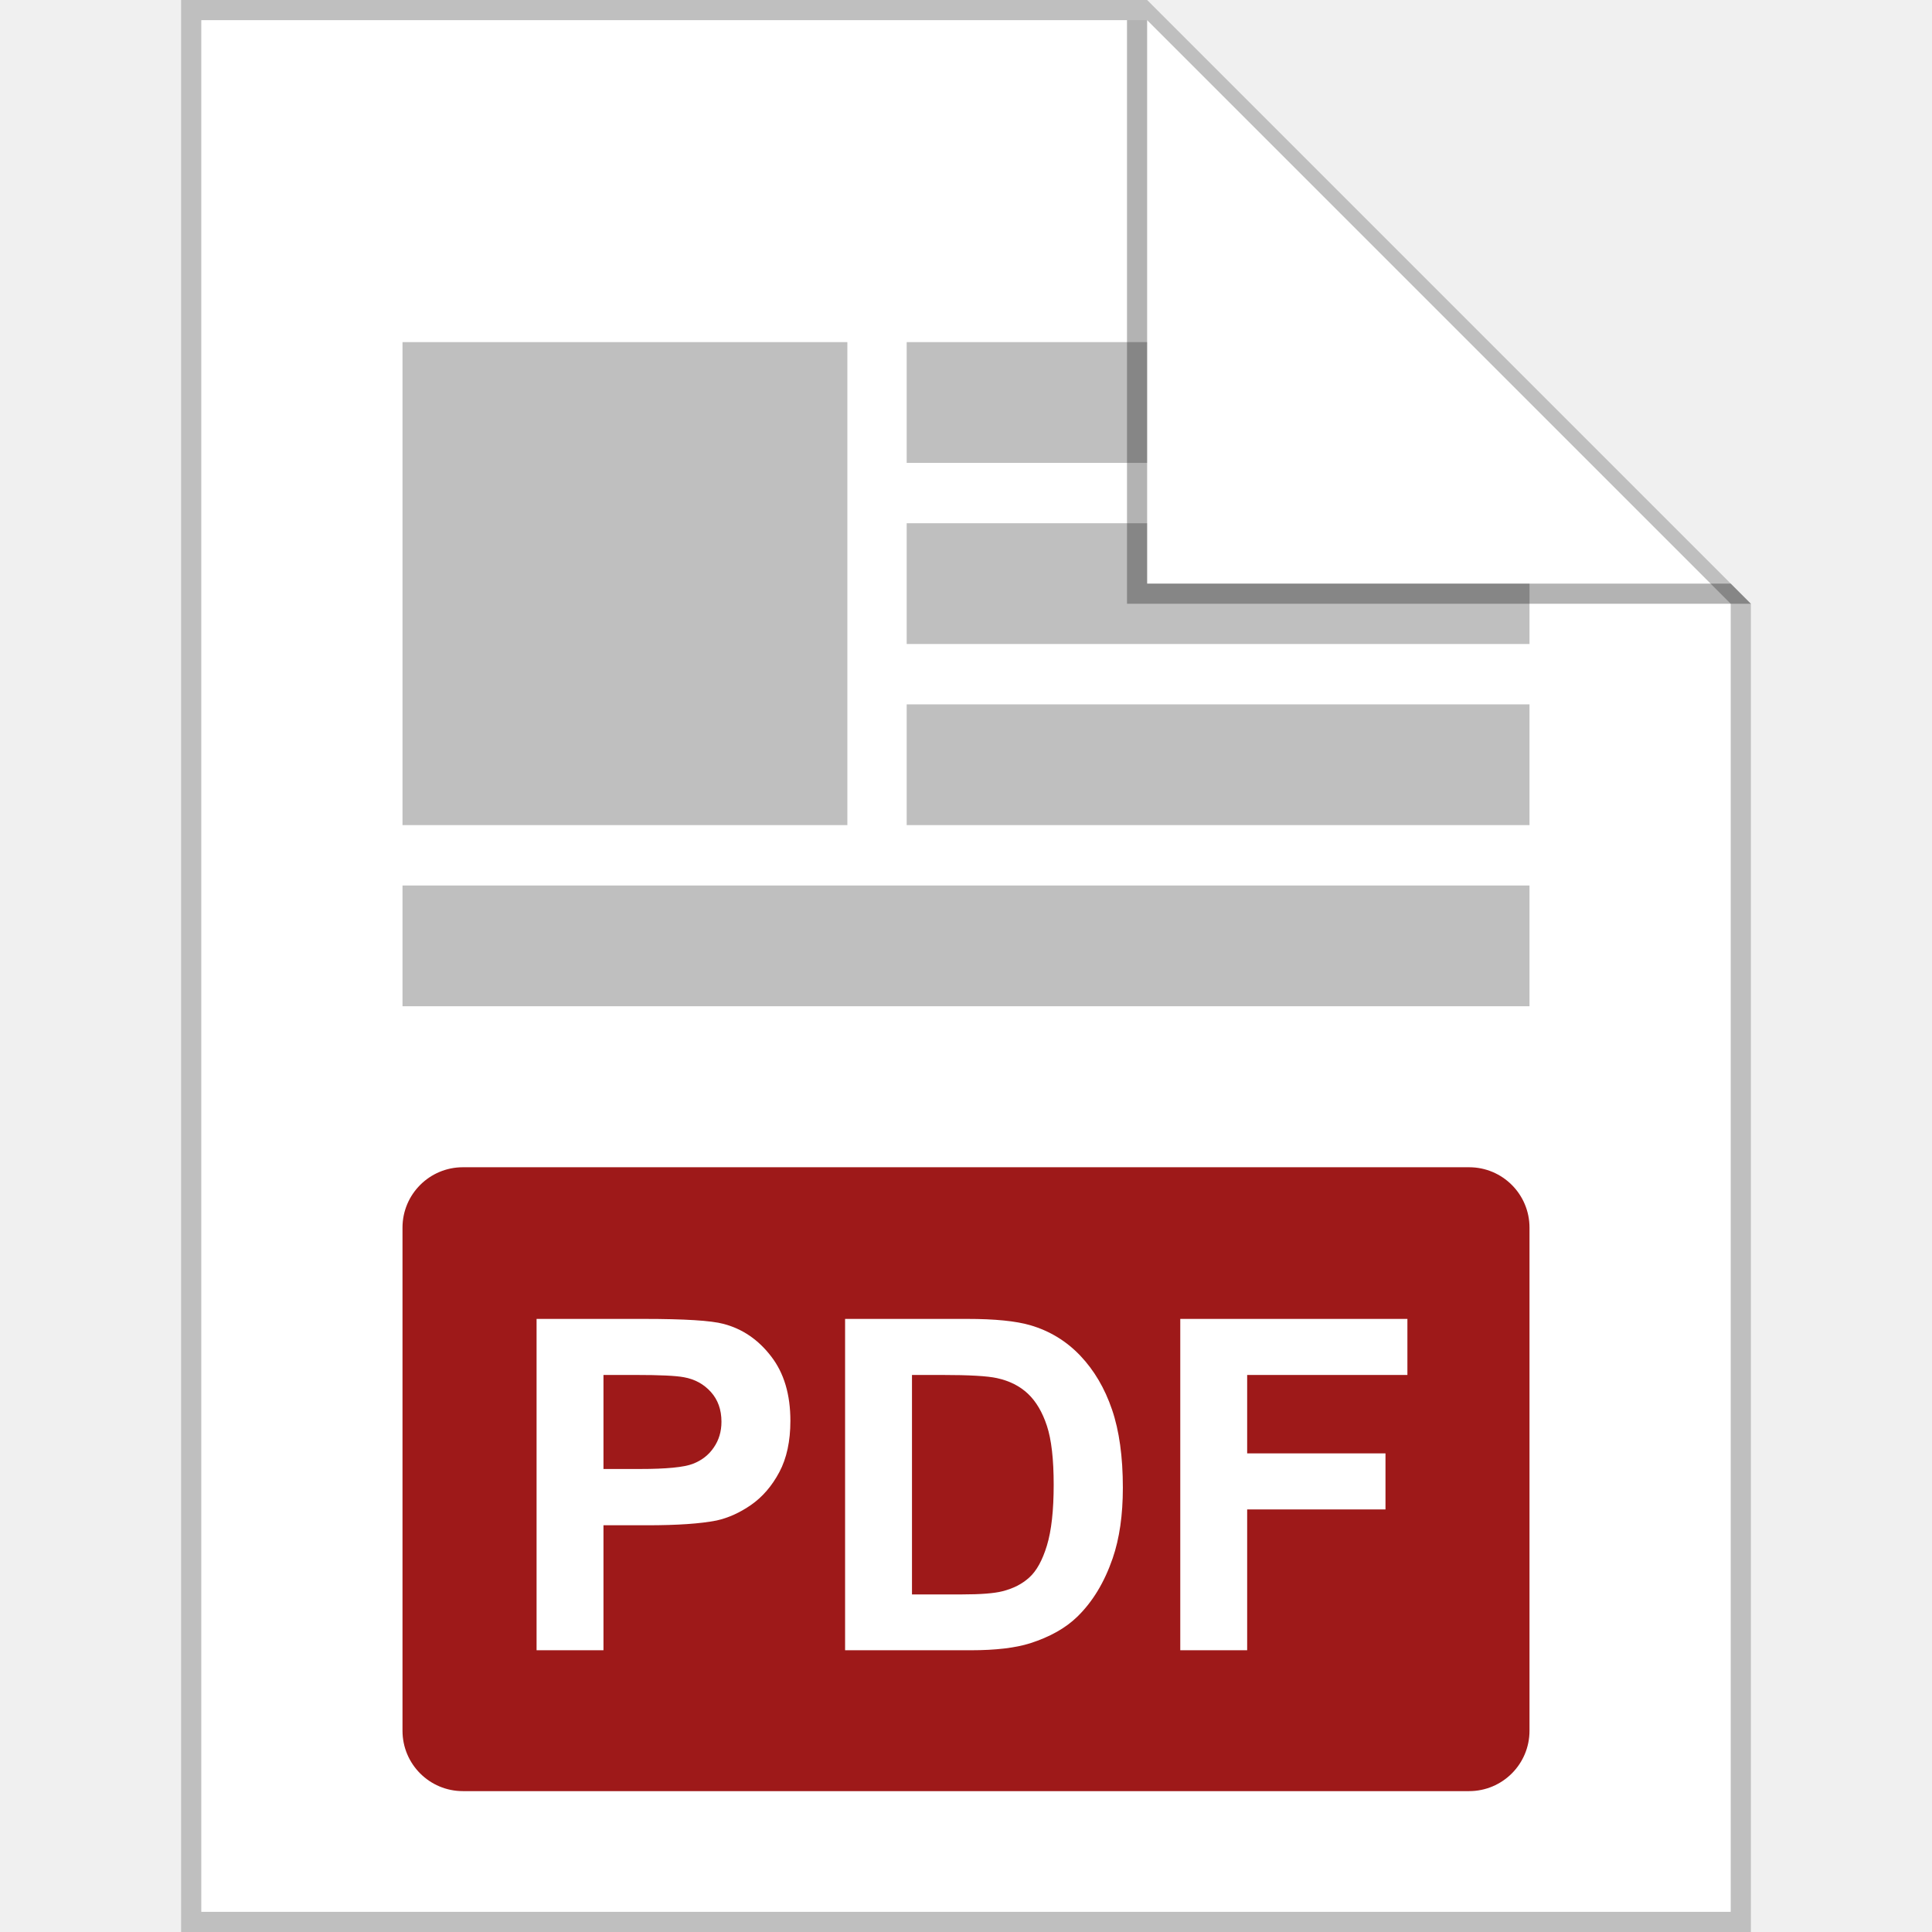
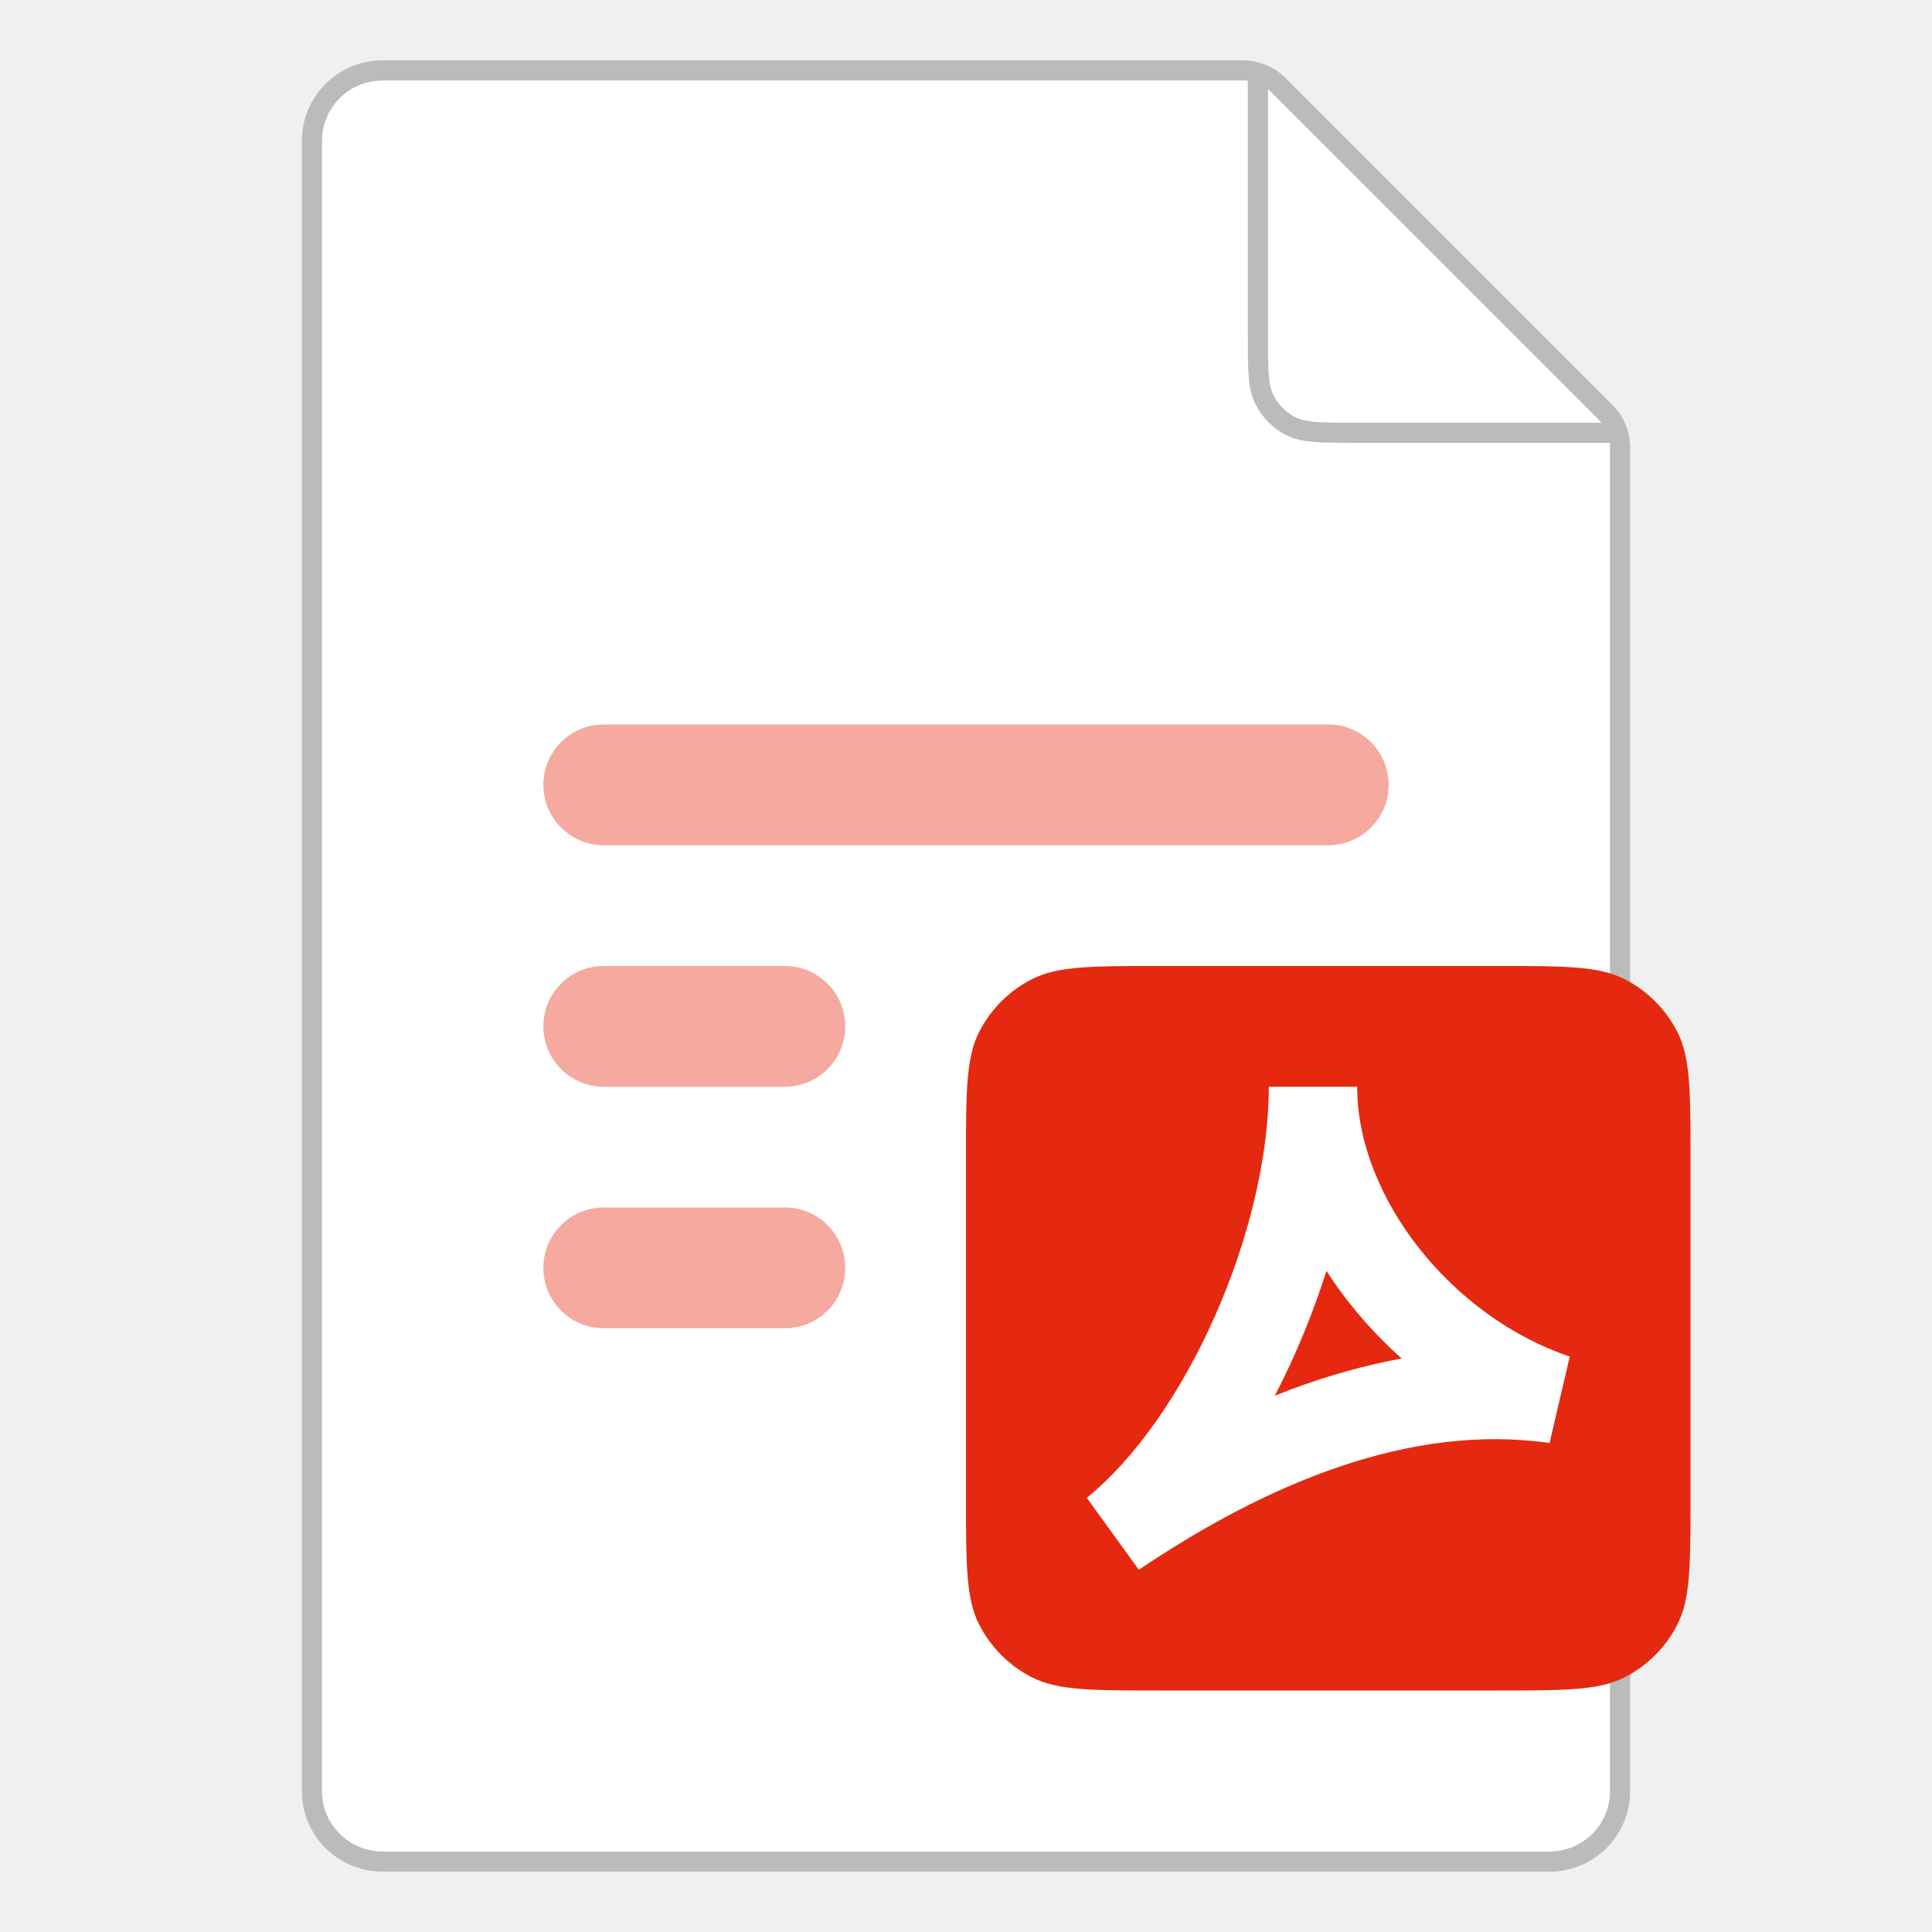
<svg xmlns="http://www.w3.org/2000/svg" width="96" height="96" viewBox="0 0 96 96" fill="none">
-   <g clip-path="url(#clip0)">
-     <path d="M10 1H57L86 30V95H10V1Z" fill="white" />
-     <path fill-rule="evenodd" clip-rule="evenodd" d="M10 95H86V30L57 1H10V95ZM57 -1.52588e-05H9V96H87V30L57 -1.52588e-05Z" fill="#BFBFBF" />
-     <path d="M29.986 72.993V68.321H31.592C32.79 68.321 33.588 68.359 33.984 68.434C34.523 68.531 34.969 68.774 35.321 69.164C35.673 69.553 35.849 70.047 35.849 70.646C35.849 71.133 35.721 71.559 35.467 71.926C35.22 72.293 34.875 72.563 34.434 72.735C33.992 72.907 33.116 72.993 31.806 72.993H29.986Z" fill="#9E1919" />
-     <path d="M45.316 79.226V68.321H46.81C48.165 68.321 49.074 68.374 49.539 68.478C50.16 68.613 50.673 68.872 51.077 69.253C51.481 69.635 51.796 70.167 52.02 70.848C52.245 71.529 52.357 72.507 52.357 73.779C52.357 75.052 52.245 76.059 52.02 76.8C51.796 77.534 51.504 78.062 51.145 78.384C50.793 78.706 50.347 78.934 49.808 79.069C49.396 79.174 48.726 79.226 47.798 79.226H45.316Z" fill="#9E1919" />
-     <path fill-rule="evenodd" clip-rule="evenodd" d="M23 58C21.343 58 20 59.343 20 61V86C20 87.657 21.343 89 23 89H73C74.657 89 76 87.657 76 86V61C76 59.343 74.657 58 73 58H23ZM26.662 65.536V82H29.986V75.79H32.154C33.659 75.79 34.808 75.711 35.602 75.554C36.185 75.426 36.758 75.168 37.32 74.779C37.889 74.382 38.357 73.839 38.724 73.15C39.09 72.462 39.274 71.612 39.274 70.601C39.274 69.291 38.956 68.224 38.319 67.4C37.683 66.569 36.893 66.03 35.95 65.783C35.336 65.618 34.018 65.536 31.997 65.536H26.662ZM48.067 65.536H41.992V82H48.247C49.475 82 50.456 81.884 51.19 81.652C52.17 81.337 52.949 80.899 53.525 80.338C54.289 79.597 54.877 78.627 55.289 77.429C55.626 76.448 55.794 75.28 55.794 73.925C55.794 72.383 55.614 71.088 55.255 70.04C54.895 68.984 54.371 68.093 53.683 67.367C52.994 66.641 52.166 66.135 51.201 65.851C50.482 65.641 49.438 65.536 48.067 65.536ZM58.647 65.536V82H61.971V75.003H68.844V72.218H61.971V68.321H69.933V65.536H58.647Z" fill="#9E1919" />
-     <path d="M42.105 41V17H20V41H42.105Z" fill="#BFBFBF" />
-     <path d="M45.053 23V17H57V23H45.053Z" fill="#BFBFBF" />
-     <path d="M45.053 32V26H57V29H76V32H45.053Z" fill="#BFBFBF" />
-     <path d="M76 35H45.053V41H76V35Z" fill="#BFBFBF" />
-     <path d="M76 44H20V50H76V44Z" fill="#BFBFBF" />
-     <path opacity="0.3" d="M56 30V1H57V29H86L87 30H56Z" fill="black" />
-   </g>
-   <defs>
-     <clipPath id="clip0">
-       <rect width="96" height="96" fill="white" />
-     </clipPath>
-   </defs>
+   <path d="M15.5 7C15.5 5.067 17.067 3.5 19 3.5H61.757C62.42 3.5 63.056 3.763 63.525 4.232L79.768 20.475C80.237 20.944 80.5 21.58 80.5 22.243V89C80.5 90.933 78.933 92.5 77 92.5H19C17.067 92.5 15.5 90.933 15.5 89V7Z" fill="white" stroke="#BBBBBB" />
+   <path d="M62.504 4V16.704C62.504 18.384 62.504 19.224 62.831 19.866C63.118 20.43 63.577 20.889 64.142 21.177C64.784 21.504 65.624 21.504 67.304 21.504H80.008" stroke="#BBBBBB" />
+   <path fill-rule="evenodd" clip-rule="evenodd" d="M30 36C28.343 36 27 37.343 27 39C27 40.657 28.343 42 30 42H66C67.657 42 69 40.657 69 39C69 37.343 67.657 36 66 36H30ZM27 51C27 49.343 28.343 48 30 48H39C40.657 48 42 49.343 42 51C42 52.657 40.657 54 39 54H30C28.343 54 27 52.657 27 51ZM27 63C27 61.343 28.343 60 30 60H39C40.657 60 42 61.343 42 63C42 64.657 40.657 66 39 66H30C28.343 66 27 64.657 27 63Z" fill="#F5A99F" />
+   <path d="M48 57.6C48 54.24 48 52.559 48.654 51.276C49.229 50.147 50.147 49.229 51.276 48.654C52.559 48 54.24 48 57.6 48H74.4C77.76 48 79.441 48 80.724 48.654C81.853 49.229 82.771 50.147 83.346 51.276C84 52.559 84 54.24 84 57.6V74.4C84 77.76 84 79.441 83.346 80.724C82.771 81.853 81.853 82.771 80.724 83.346C79.441 84 77.76 84 74.4 84H57.6C54.24 84 52.559 84 51.276 83.346C50.147 82.771 49.229 81.853 48.654 80.724C48 79.441 48 77.76 48 74.4V57.6Z" fill="#E52910" />
+   <path fill-rule="evenodd" clip-rule="evenodd" d="M63.046 54C63.046 57.494 62.048 61.615 60.361 65.417C58.668 69.235 56.382 72.501 54 74.426L56.588 78C63.009 73.675 70.118 70.71 76.998 71.703L78 67.407C72.139 65.435 67.436 59.517 67.436 54H63.046ZM65.909 63.148C65.47 64.538 64.95 65.909 64.362 67.232C64.045 67.948 63.707 68.654 63.345 69.35C65.387 68.535 67.497 67.894 69.651 67.504C68.216 66.229 66.957 64.764 65.909 63.148Z" fill="white" />
</svg>
